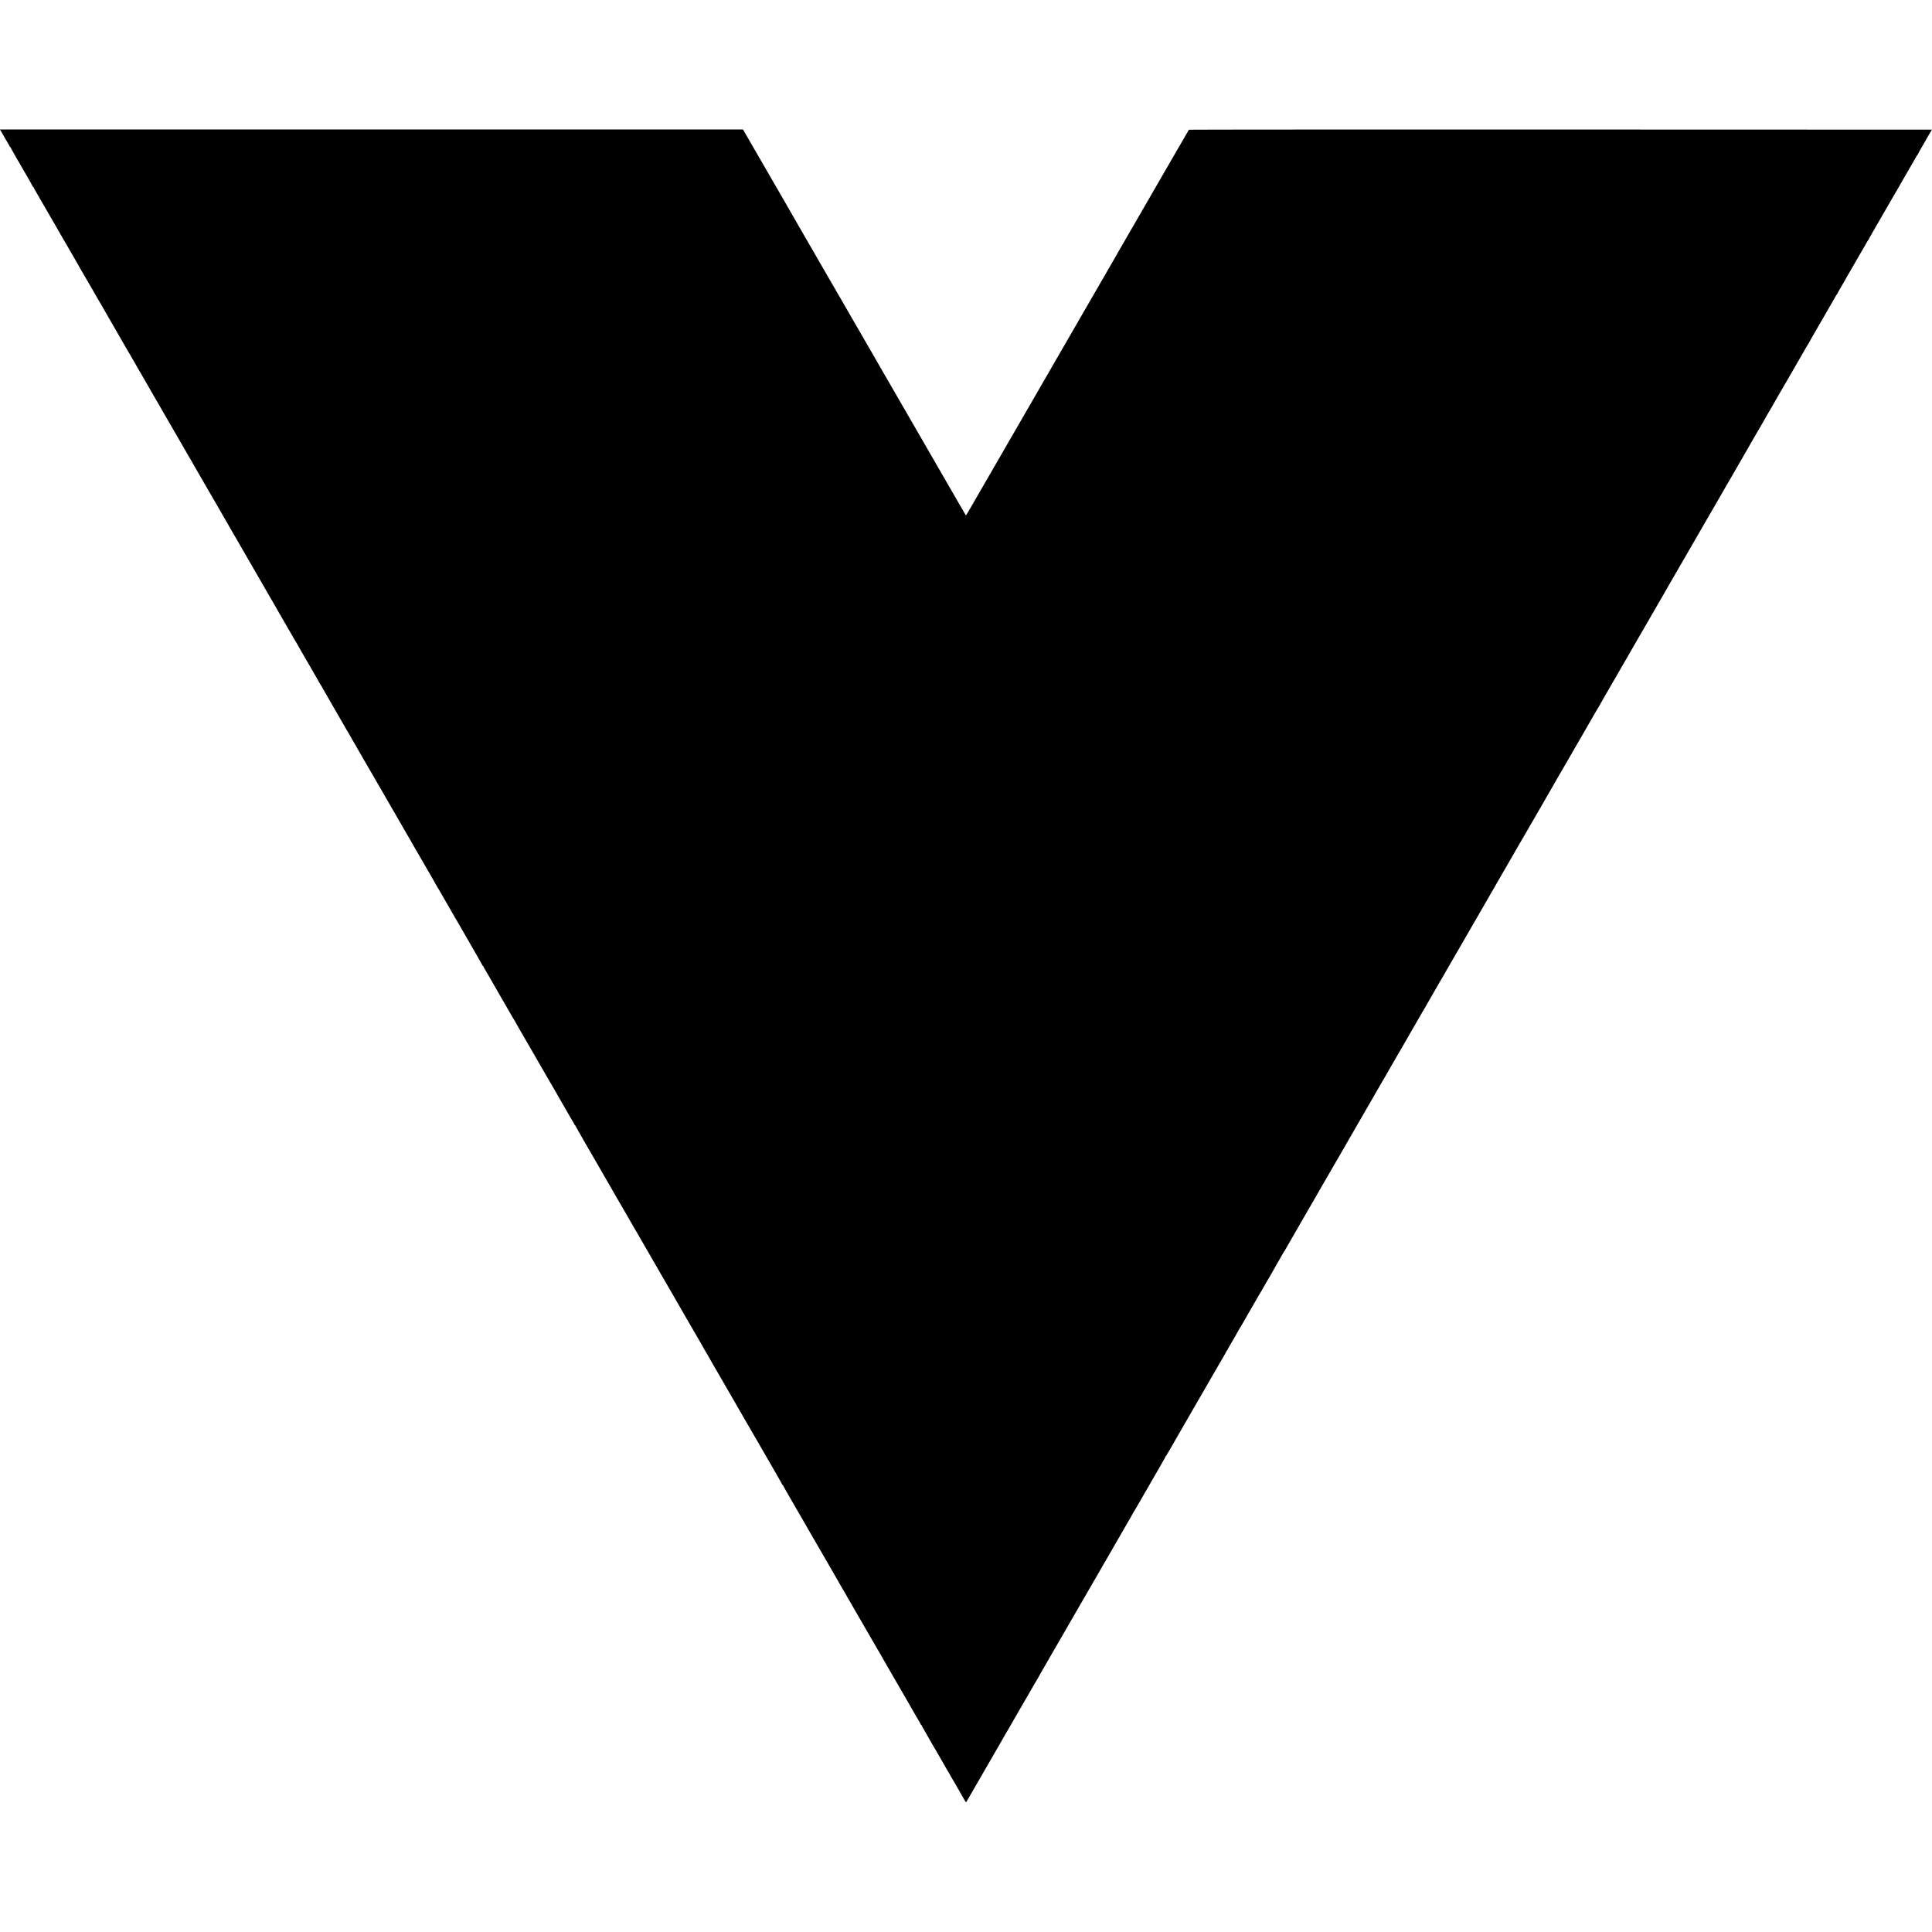
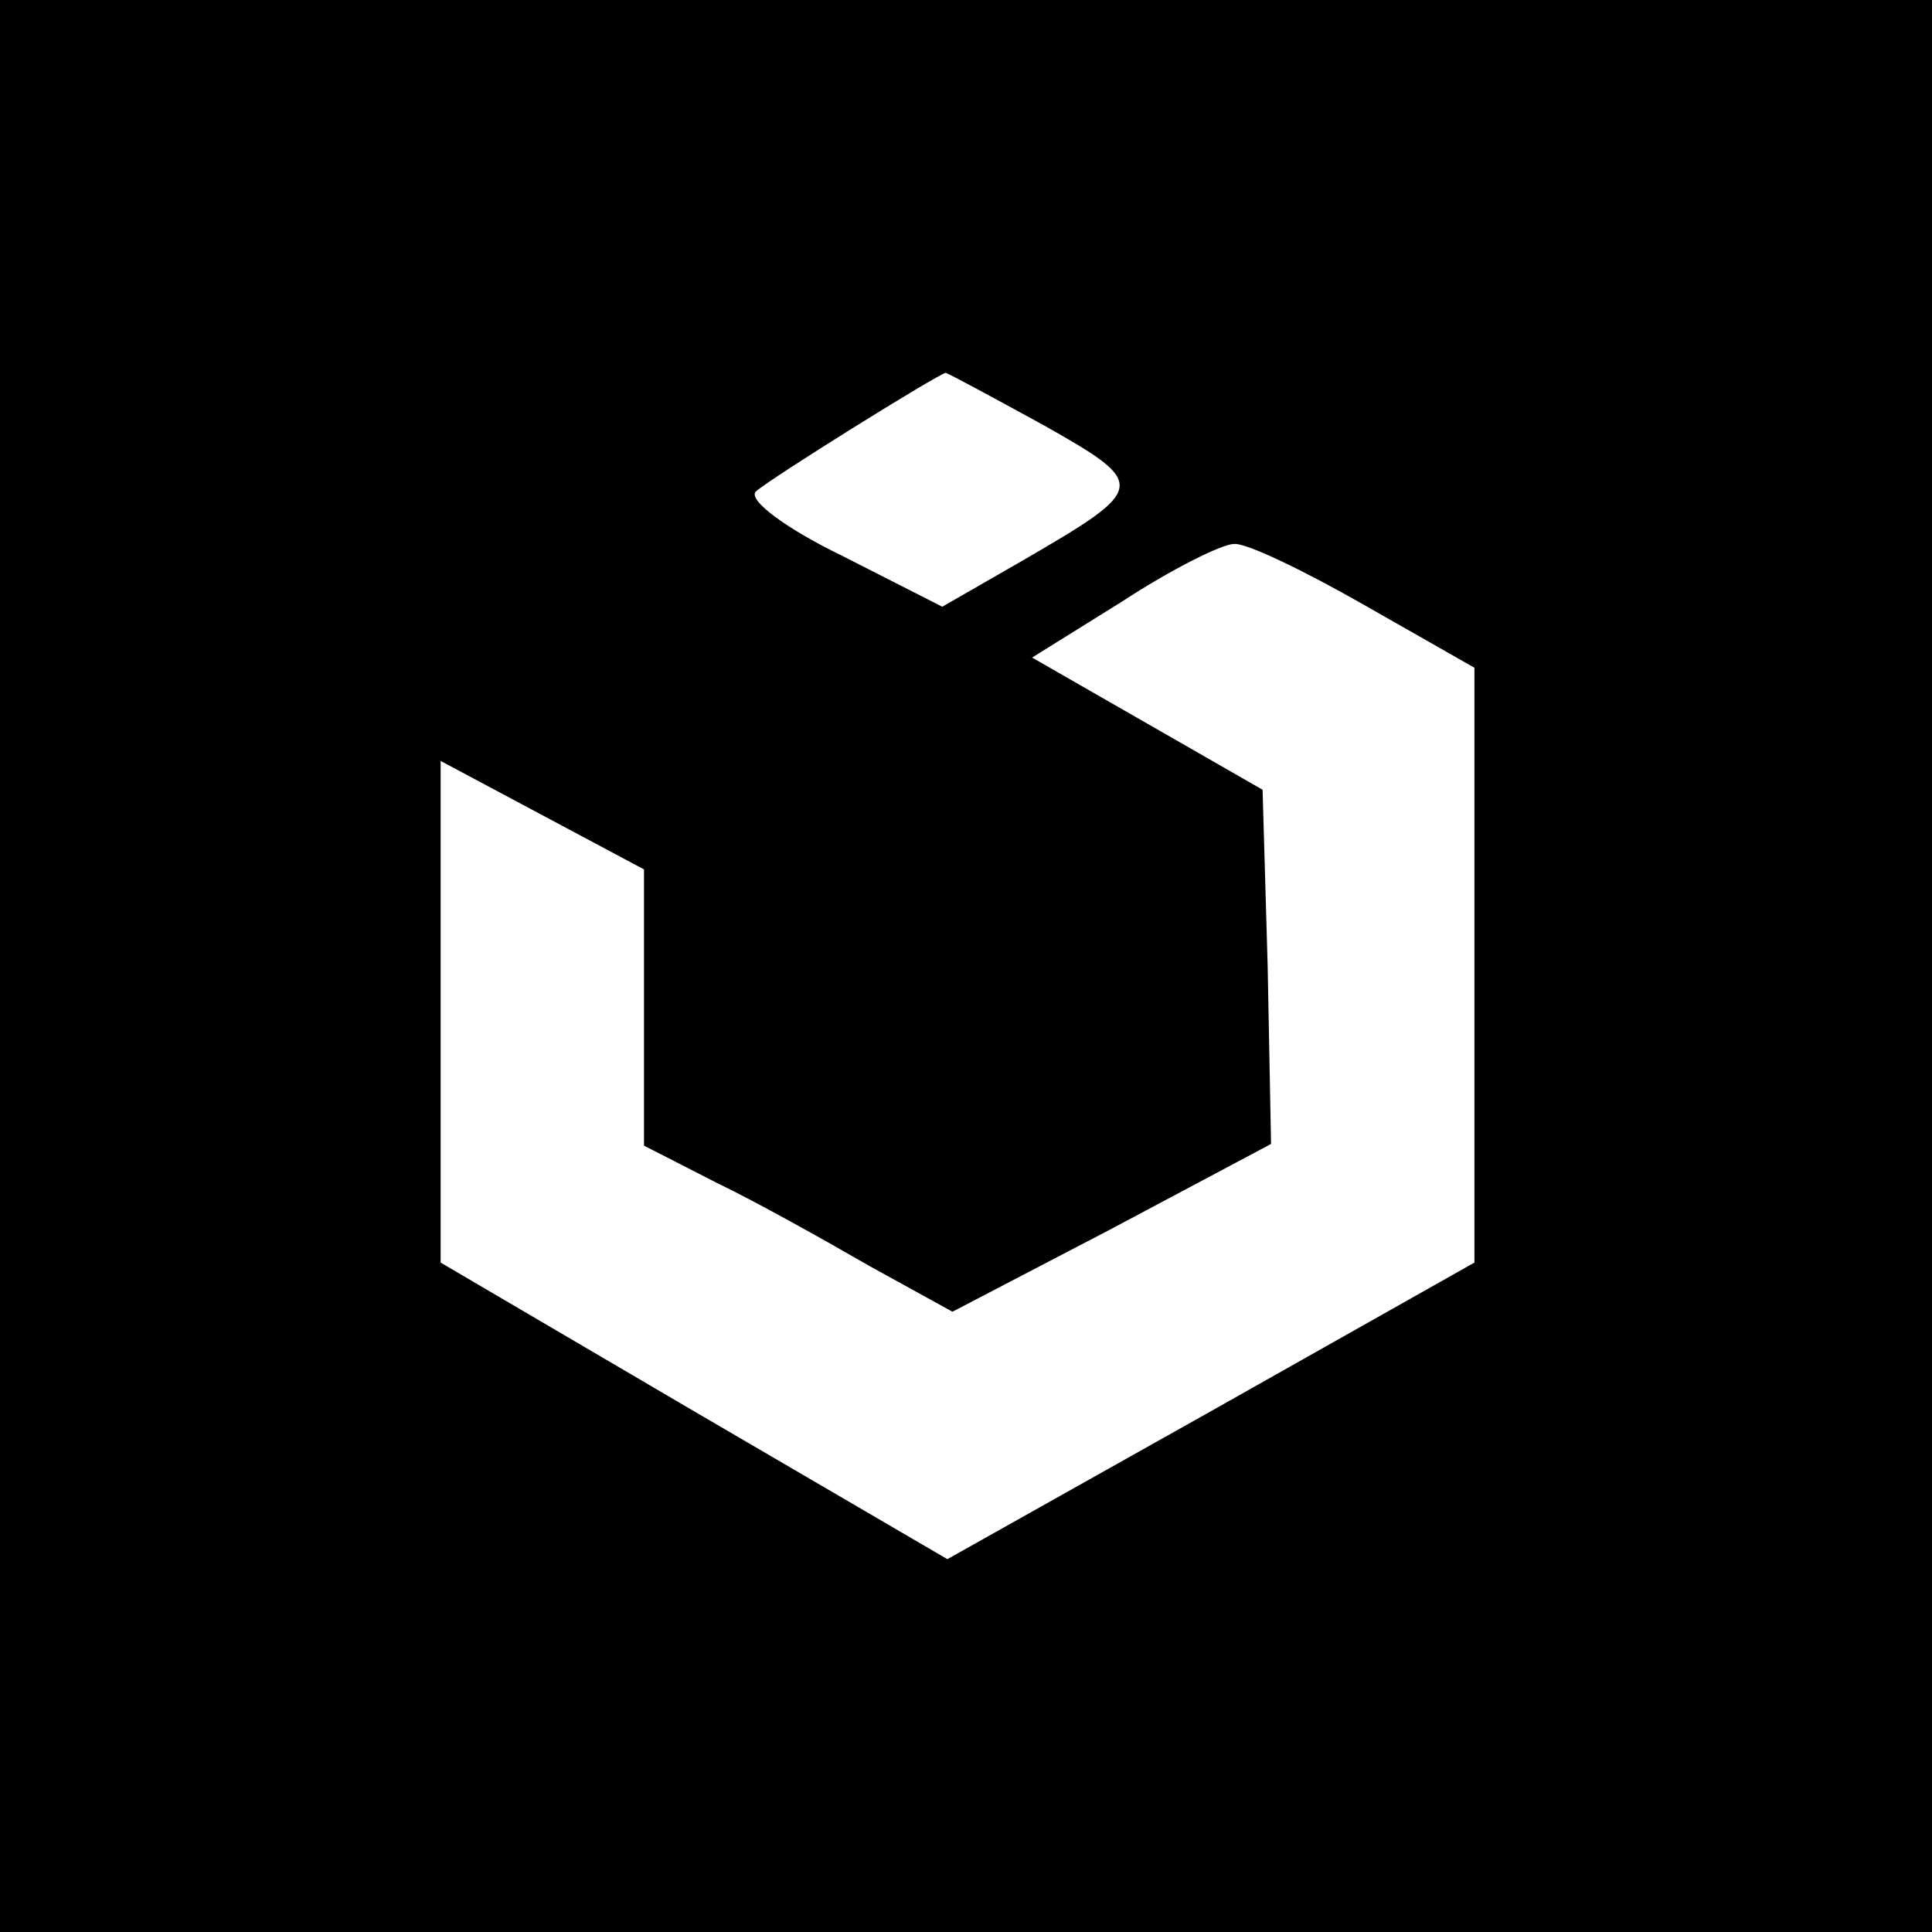
- <svg xmlns="http://www.w3.org/2000/svg" version="1.0" width="16pt" height="16pt" viewBox="0 0 16 16" preserveAspectRatio="xMidYMid meet">
-   <g transform="translate(0,16) scale(0.00032,-0.00032)" fill="#000000" stroke="none">
-     <path d="M18 46618 c45 -75 122 -207 122 -211 0 -2 25 -45 55 -95 30 -50 55 -96 55 -102 0 -5 5 -10 10 -10 6 0 10 -4 10 -9 0 -5 73 -135 161 -288 89 -153 173 -298 187 -323 14 -25 32 -57 41 -72 88 -149 187 -324 189 -335 2 -7 8 -13 13 -13 5 0 9 -4 9 -10 0 -5 46 -89 103 -187 175 -302 490 -846 507 -876 8 -16 20 -36 25 -45 28 -46 290 -498 339 -585 13 -23 74 -129 136 -236 61 -107 123 -215 137 -240 14 -25 29 -50 33 -56 5 -5 23 -37 40 -70 18 -33 38 -67 44 -75 11 -16 21 -33 63 -109 14 -25 29 -50 33 -56 4 -5 21 -35 38 -65 55 -100 261 -455 269 -465 4 -5 14 -21 20 -35 15 -29 41 -75 103 -180 24 -41 52 -88 60 -105 9 -16 57 -100 107 -185 112 -193 362 -626 380 -660 8 -14 23 -38 33 -55 11 -16 23 -37 27 -45 4 -8 26 -46 48 -85 23 -38 53 -90 67 -115 46 -81 64 -113 178 -310 62 -107 121 -210 132 -227 37 -67 56 -99 85 -148 16 -27 32 -57 36 -65 4 -8 15 -27 25 -42 9 -15 53 -89 96 -165 44 -76 177 -307 296 -513 120 -206 268 -463 330 -570 131 -227 117 -203 200 -348 36 -62 73 -125 82 -140 10 -15 21 -34 25 -42 4 -8 20 -37 36 -65 17 -27 38 -65 48 -82 49 -85 64 -111 87 -153 13 -25 28 -49 32 -55 4 -5 78 -134 165 -285 87 -151 166 -288 176 -305 10 -16 26 -43 35 -59 9 -17 125 -217 257 -445 132 -229 253 -441 270 -471 17 -30 45 -79 64 -108 18 -29 33 -54 33 -57 0 -2 20 -37 44 -77 24 -40 123 -212 221 -383 97 -170 190 -330 205 -355 16 -25 39 -65 53 -90 13 -25 81 -144 152 -265 70 -121 137 -238 150 -260 12 -22 37 -65 55 -95 18 -30 43 -73 55 -95 12 -22 48 -85 80 -140 77 -132 163 -280 190 -330 13 -22 71 -123 130 -225 59 -102 116 -199 126 -217 10 -17 29 -50 43 -72 15 -22 26 -43 26 -45 0 -2 27 -50 60 -106 33 -56 60 -103 60 -105 0 -2 55 -98 90 -155 8 -14 182 -316 239 -414 13 -22 45 -79 72 -124 27 -46 49 -86 49 -89 0 -2 14 -24 30 -48 16 -24 30 -46 30 -49 0 -5 74 -135 100 -176 5 -8 24 -42 43 -75 50 -88 58 -101 262 -455 104 -179 199 -345 213 -370 14 -25 28 -49 32 -55 4 -5 17 -26 28 -45 10 -19 62 -109 114 -200 114 -197 133 -230 170 -295 16 -27 33 -57 38 -65 17 -28 96 -165 103 -180 4 -8 16 -28 26 -45 10 -16 77 -131 148 -255 72 -124 181 -313 243 -420 62 -107 121 -209 131 -227 35 -62 323 -560 392 -678 38 -66 83 -145 100 -175 16 -30 33 -59 37 -65 4 -5 17 -27 29 -47 34 -61 56 -100 90 -156 17 -29 31 -55 31 -57 0 -2 17 -32 39 -67 21 -35 134 -229 251 -433 117 -203 235 -407 261 -451 27 -45 49 -85 49 -88 0 -4 8 -19 19 -34 15 -21 200 -341 309 -533 10 -19 33 -58 51 -87 17 -29 31 -54 31 -56 0 -2 25 -44 55 -94 30 -50 55 -95 55 -98 0 -4 6 -15 14 -23 7 -9 27 -41 43 -71 17 -30 170 -297 342 -594 171 -296 311 -542 311 -547 0 -5 5 -9 10 -9 6 0 10 -4 10 -10 0 -5 22 -47 49 -92 27 -46 58 -99 68 -118 24 -43 81 -140 93 -160 5 -8 66 -114 135 -235 69 -121 130 -227 135 -235 12 -21 259 -447 283 -490 10 -19 28 -47 38 -62 11 -14 19 -29 19 -32 0 -3 37 -69 83 -148 99 -170 305 -526 337 -583 13 -22 31 -53 41 -70 11 -16 22 -37 26 -45 7 -14 82 -146 103 -180 14 -24 181 -311 205 -355 13 -22 46 -80 75 -130 29 -49 64 -110 78 -135 14 -25 51 -88 82 -140 31 -52 59 -102 63 -110 4 -8 18 -33 31 -55 205 -353 284 -489 309 -535 17 -30 45 -78 62 -106 18 -28 36 -60 39 -72 4 -12 12 -22 17 -22 5 0 9 -4 9 -10 0 -5 109 -197 241 -427 133 -230 250 -431 259 -448 51 -90 222 -385 280 -485 37 -63 78 -135 92 -160 14 -25 67 -117 118 -205 51 -88 101 -175 111 -193 34 -58 55 -95 149 -257 51 -88 101 -173 110 -190 9 -16 76 -131 147 -255 72 -124 140 -241 151 -260 61 -108 281 -489 355 -615 38 -66 77 -133 87 -150 35 -63 91 -161 100 -175 14 -23 99 -169 128 -220 54 -97 135 -235 142 -245 4 -5 20 -32 35 -60 26 -48 238 -416 276 -480 10 -16 26 -46 37 -65 30 -53 382 -661 403 -695 10 -16 22 -37 26 -45 4 -8 26 -48 50 -88 24 -41 43 -75 43 -77 0 -2 22 -40 50 -85 27 -45 50 -84 50 -86 0 -3 38 -69 83 -147 84 -142 302 -520 340 -587 10 -19 34 -60 52 -90 18 -30 44 -75 57 -100 14 -25 45 -79 70 -120 25 -41 56 -96 70 -121 14 -25 77 -133 138 -240 62 -107 122 -210 132 -229 25 -43 310 -535 337 -581 11 -19 26 -45 34 -59 17 -32 238 -414 266 -460 11 -19 24 -41 28 -49 3 -7 75 -133 160 -278 84 -146 153 -269 153 -274 0 -5 5 -9 10 -9 6 0 10 -4 10 -10 0 -5 82 -150 181 -322 182 -314 201 -346 240 -415 12 -21 80 -139 152 -263 71 -124 141 -245 155 -270 14 -25 28 -49 32 -55 6 -8 145 -248 220 -380 37 -66 209 -362 229 -395 11 -19 24 -42 28 -49 4 -8 67 -118 140 -243 73 -125 133 -230 133 -233 0 -2 15 -28 33 -57 19 -29 47 -78 64 -108 17 -30 53 -93 79 -139 53 -90 82 -141 157 -272 82 -142 115 -199 381 -659 142 -245 268 -463 281 -485 12 -22 71 -125 132 -230 60 -104 172 -298 248 -430 76 -132 146 -253 156 -270 11 -16 22 -36 26 -44 3 -8 30 -54 60 -103 29 -49 53 -91 53 -93 0 -3 18 -34 40 -70 22 -36 40 -67 40 -69 0 -2 37 -66 81 -142 45 -77 98 -168 119 -204 20 -36 47 -81 58 -100 12 -19 27 -47 33 -62 6 -16 15 -28 20 -28 5 0 9 -4 9 -9 0 -6 63 -118 140 -251 77 -133 140 -243 140 -245 0 -2 18 -33 41 -70 22 -37 49 -83 60 -101 10 -19 29 -51 40 -71 25 -45 109 -189 126 -218 7 -11 17 -29 22 -40 6 -11 22 -38 35 -60 14 -22 37 -62 52 -90 14 -27 35 -62 45 -77 11 -14 19 -29 19 -32 0 -3 18 -35 40 -71 22 -36 40 -67 40 -69 0 -2 19 -35 42 -72 23 -38 55 -94 72 -124 26 -47 139 -244 171 -298 6 -9 21 -36 34 -60 28 -48 37 -51 51 -19 6 12 19 36 29 52 10 17 27 46 38 65 11 19 104 181 208 360 103 179 199 345 213 370 14 25 42 74 64 109 21 34 38 65 38 67 0 2 18 33 40 69 22 36 40 67 40 69 0 3 177 310 199 346 16 26 136 234 140 244 2 5 25 44 52 88 27 44 49 81 49 84 0 2 18 34 40 70 22 36 40 67 40 69 0 2 20 36 43 77 35 58 169 289 297 513 9 17 50 86 90 155 40 69 86 150 103 180 16 30 35 62 41 70 6 8 16 24 22 35 35 64 72 129 167 293 59 100 116 199 127 220 11 20 30 53 41 72 43 72 1070 1850 1121 1940 14 25 65 113 113 195 48 83 96 166 107 185 10 19 28 50 38 68 11 18 73 124 137 235 64 111 175 303 246 427 71 124 173 299 225 390 52 91 116 202 143 248 27 45 49 85 49 89 0 4 6 14 14 22 7 9 28 43 46 76 26 47 251 436 378 655 11 19 29 51 40 70 11 19 101 176 201 348 99 172 181 317 181 323 0 5 5 9 10 9 6 0 10 5 10 11 0 6 8 23 18 37 11 15 32 52 49 82 16 30 130 228 253 440 122 212 234 405 248 430 13 25 39 70 57 100 39 65 69 117 130 225 25 44 50 87 55 95 12 19 78 134 220 380 61 107 129 224 150 260 161 277 222 382 246 425 15 28 47 83 71 123 24 41 43 78 43 83 0 5 4 9 8 9 4 0 13 12 19 28 7 15 23 45 36 67 66 110 277 478 277 483 0 3 6 13 14 21 7 9 27 41 43 71 17 30 45 80 63 110 34 57 375 649 394 685 6 11 16 27 22 35 6 8 26 42 44 75 18 33 41 74 51 90 10 17 24 41 32 55 54 97 72 128 88 152 11 14 19 28 19 30 0 3 79 141 175 308 96 167 175 305 175 308 0 3 6 13 14 21 7 9 26 39 41 66 33 60 276 483 338 587 24 40 46 80 50 88 4 8 13 24 20 35 14 23 95 163 125 215 11 19 52 91 92 160 40 69 80 139 90 155 9 17 103 179 207 360 105 182 200 346 211 365 103 181 463 802 489 845 7 11 15 27 19 35 4 8 29 51 55 95 64 110 828 1433 848 1470 9 17 24 41 33 55 9 14 29 48 45 77 15 28 52 93 82 145 30 51 62 107 71 123 17 30 231 398 400 690 51 88 103 179 115 202 12 23 26 48 32 55 6 7 24 38 40 68 17 30 61 107 98 170 37 63 84 144 103 180 19 36 41 72 48 81 8 8 14 18 14 21 0 4 27 51 59 106 32 55 72 124 89 154 16 29 71 125 122 213 51 88 104 180 118 205 13 25 28 50 32 55 4 6 17 26 28 45 11 19 45 80 77 135 31 55 66 116 77 135 11 19 88 152 171 295 401 694 620 1072 650 1125 11 19 87 152 170 295 83 143 158 273 166 288 9 16 21 36 26 45 6 9 31 52 55 96 25 43 54 94 66 115 11 20 95 164 186 321 91 157 173 299 182 315 9 17 26 46 37 65 12 19 66 114 121 210 56 96 108 186 117 200 8 14 24 40 34 59 24 45 383 664 412 713 5 9 17 29 26 45 15 28 120 210 241 419 36 61 68 117 72 125 4 8 12 23 19 34 35 57 245 420 262 453 11 20 35 61 53 90 17 29 32 54 32 56 0 3 28 51 62 108 33 57 70 119 80 138 10 19 23 42 28 50 5 8 32 53 59 100 27 47 149 258 271 470 122 212 234 405 248 430 30 53 62 108 80 135 6 11 15 27 19 35 4 8 85 150 181 315 96 165 187 323 202 350 31 56 116 202 130 225 5 8 25 42 43 75 19 33 92 159 162 280 149 257 157 271 202 350 19 33 38 67 43 75 9 14 228 392 275 475 12 22 55 96 95 165 40 69 80 139 90 155 24 42 202 350 221 383 9 15 27 47 41 72 14 25 75 131 136 236 61 106 121 210 134 232 99 172 271 470 279 482 5 8 23 40 40 70 18 30 81 141 142 245 60 105 121 210 135 235 14 25 71 124 127 220 56 96 143 247 194 335 51 88 96 167 102 175 14 24 180 311 204 355 23 43 340 590 356 615 5 8 50 87 101 175 171 301 517 898 582 1008 25 43 46 81 46 83 0 2 12 23 27 47 14 23 40 67 56 97 16 30 35 62 42 70 7 8 15 22 18 30 4 8 20 38 37 65 16 28 33 57 37 65 6 12 111 196 143 250 5 8 55 95 112 193 57 98 113 195 126 215 12 20 27 46 32 57 6 11 14 27 20 35 5 8 76 130 156 270 80 140 165 287 187 325 23 39 52 90 66 115 13 25 30 52 37 61 8 8 14 18 14 21 0 4 41 77 92 165 50 87 175 302 276 478 101 176 208 360 236 408 28 49 67 117 86 152 19 35 41 70 48 77 6 6 12 15 12 19 0 7 124 224 167 291 12 21 23 40 23 42 0 2 21 40 46 83 26 43 55 92 64 109 54 95 327 568 354 614 19 30 45 75 59 100 71 128 82 145 89 148 4 2 8 8 8 13 0 5 42 82 94 172 311 538 496 858 518 897 14 25 40 70 58 100 18 30 42 71 53 90 10 19 79 139 152 265 73 127 142 246 153 265 10 19 43 76 72 125 29 50 63 108 75 130 65 116 80 140 87 143 4 2 8 8 8 12 0 8 114 212 140 250 6 8 14 24 20 35 5 11 54 97 108 190 l100 170 -9611 3 c-5286 1 -9614 -1 -9618 -5 -5 -6 -419 -719 -619 -1068 -89 -155 -267 -463 -323 -560 -38 -66 -81 -140 -95 -165 -31 -56 -263 -457 -526 -910 -110 -190 -224 -388 -254 -440 -29 -52 -61 -109 -71 -125 -23 -39 -243 -420 -268 -465 -11 -19 -204 -352 -428 -740 -224 -388 -477 -826 -563 -975 -85 -148 -185 -322 -222 -385 -37 -63 -120 -207 -185 -320 -65 -113 -177 -306 -248 -430 -72 -124 -172 -297 -222 -385 -51 -88 -142 -245 -202 -350 -131 -226 -247 -427 -408 -705 -65 -113 -249 -432 -410 -710 -160 -278 -388 -673 -506 -877 -118 -205 -216 -373 -219 -373 -3 0 -52 82 -109 183 -58 100 -144 250 -192 332 -95 164 -402 696 -647 1120 -85 149 -228 396 -317 550 -212 365 -982 1700 -1008 1745 -10 19 -43 76 -72 125 -29 50 -64 110 -77 135 -14 25 -63 110 -110 190 -47 80 -96 165 -110 190 -14 25 -99 171 -188 325 -89 154 -174 300 -188 325 -13 25 -64 113 -112 195 -48 83 -140 242 -205 355 -65 113 -183 317 -263 454 -79 137 -152 264 -163 282 -50 89 -335 583 -354 614 -12 19 -34 58 -50 85 -15 28 -129 226 -253 440 -124 215 -235 408 -247 430 -12 22 -69 121 -127 220 -58 99 -226 389 -373 645 -148 256 -324 561 -392 678 -67 117 -134 232 -147 255 -13 23 -33 59 -46 80 l-22 37 -9615 0 -9615 0 20 -32z" />
+ <svg xmlns="http://www.w3.org/2000/svg" version="1.0" width="114pt" height="114pt" viewBox="0 0 114 114" preserveAspectRatio="xMidYMid meet">
+   <g transform="translate(0,114) scale(0.1,-0.1)" fill="#000000" stroke="none">
+     <path d="M0 570 l0 -570 570 0 570 0 0 570 0 570 -570 0 -570 0 0 -570z m616 319 c62 -35 61 -37 -13 -80 l-47 -27 -59 30 c-33 16 -56 33 -51 38 9 8 107 69 112 70 1 0 27 -14 58 -31z m189 -106 l65 -37 0 -176 0 -175 -156 -88 -155 -87 -149 87 -150 88 0 148 0 148 60 -32 60 -32 0 -81 0 -82 43 -22 c23 -11 64 -34 90 -49 l49 -27 94 49 94 50 -2 105 -3 104 -68 39 -68 39 53 33 c29 19 59 34 66 34 7 1 42 -16 77 -36z" />
  </g>
</svg>
